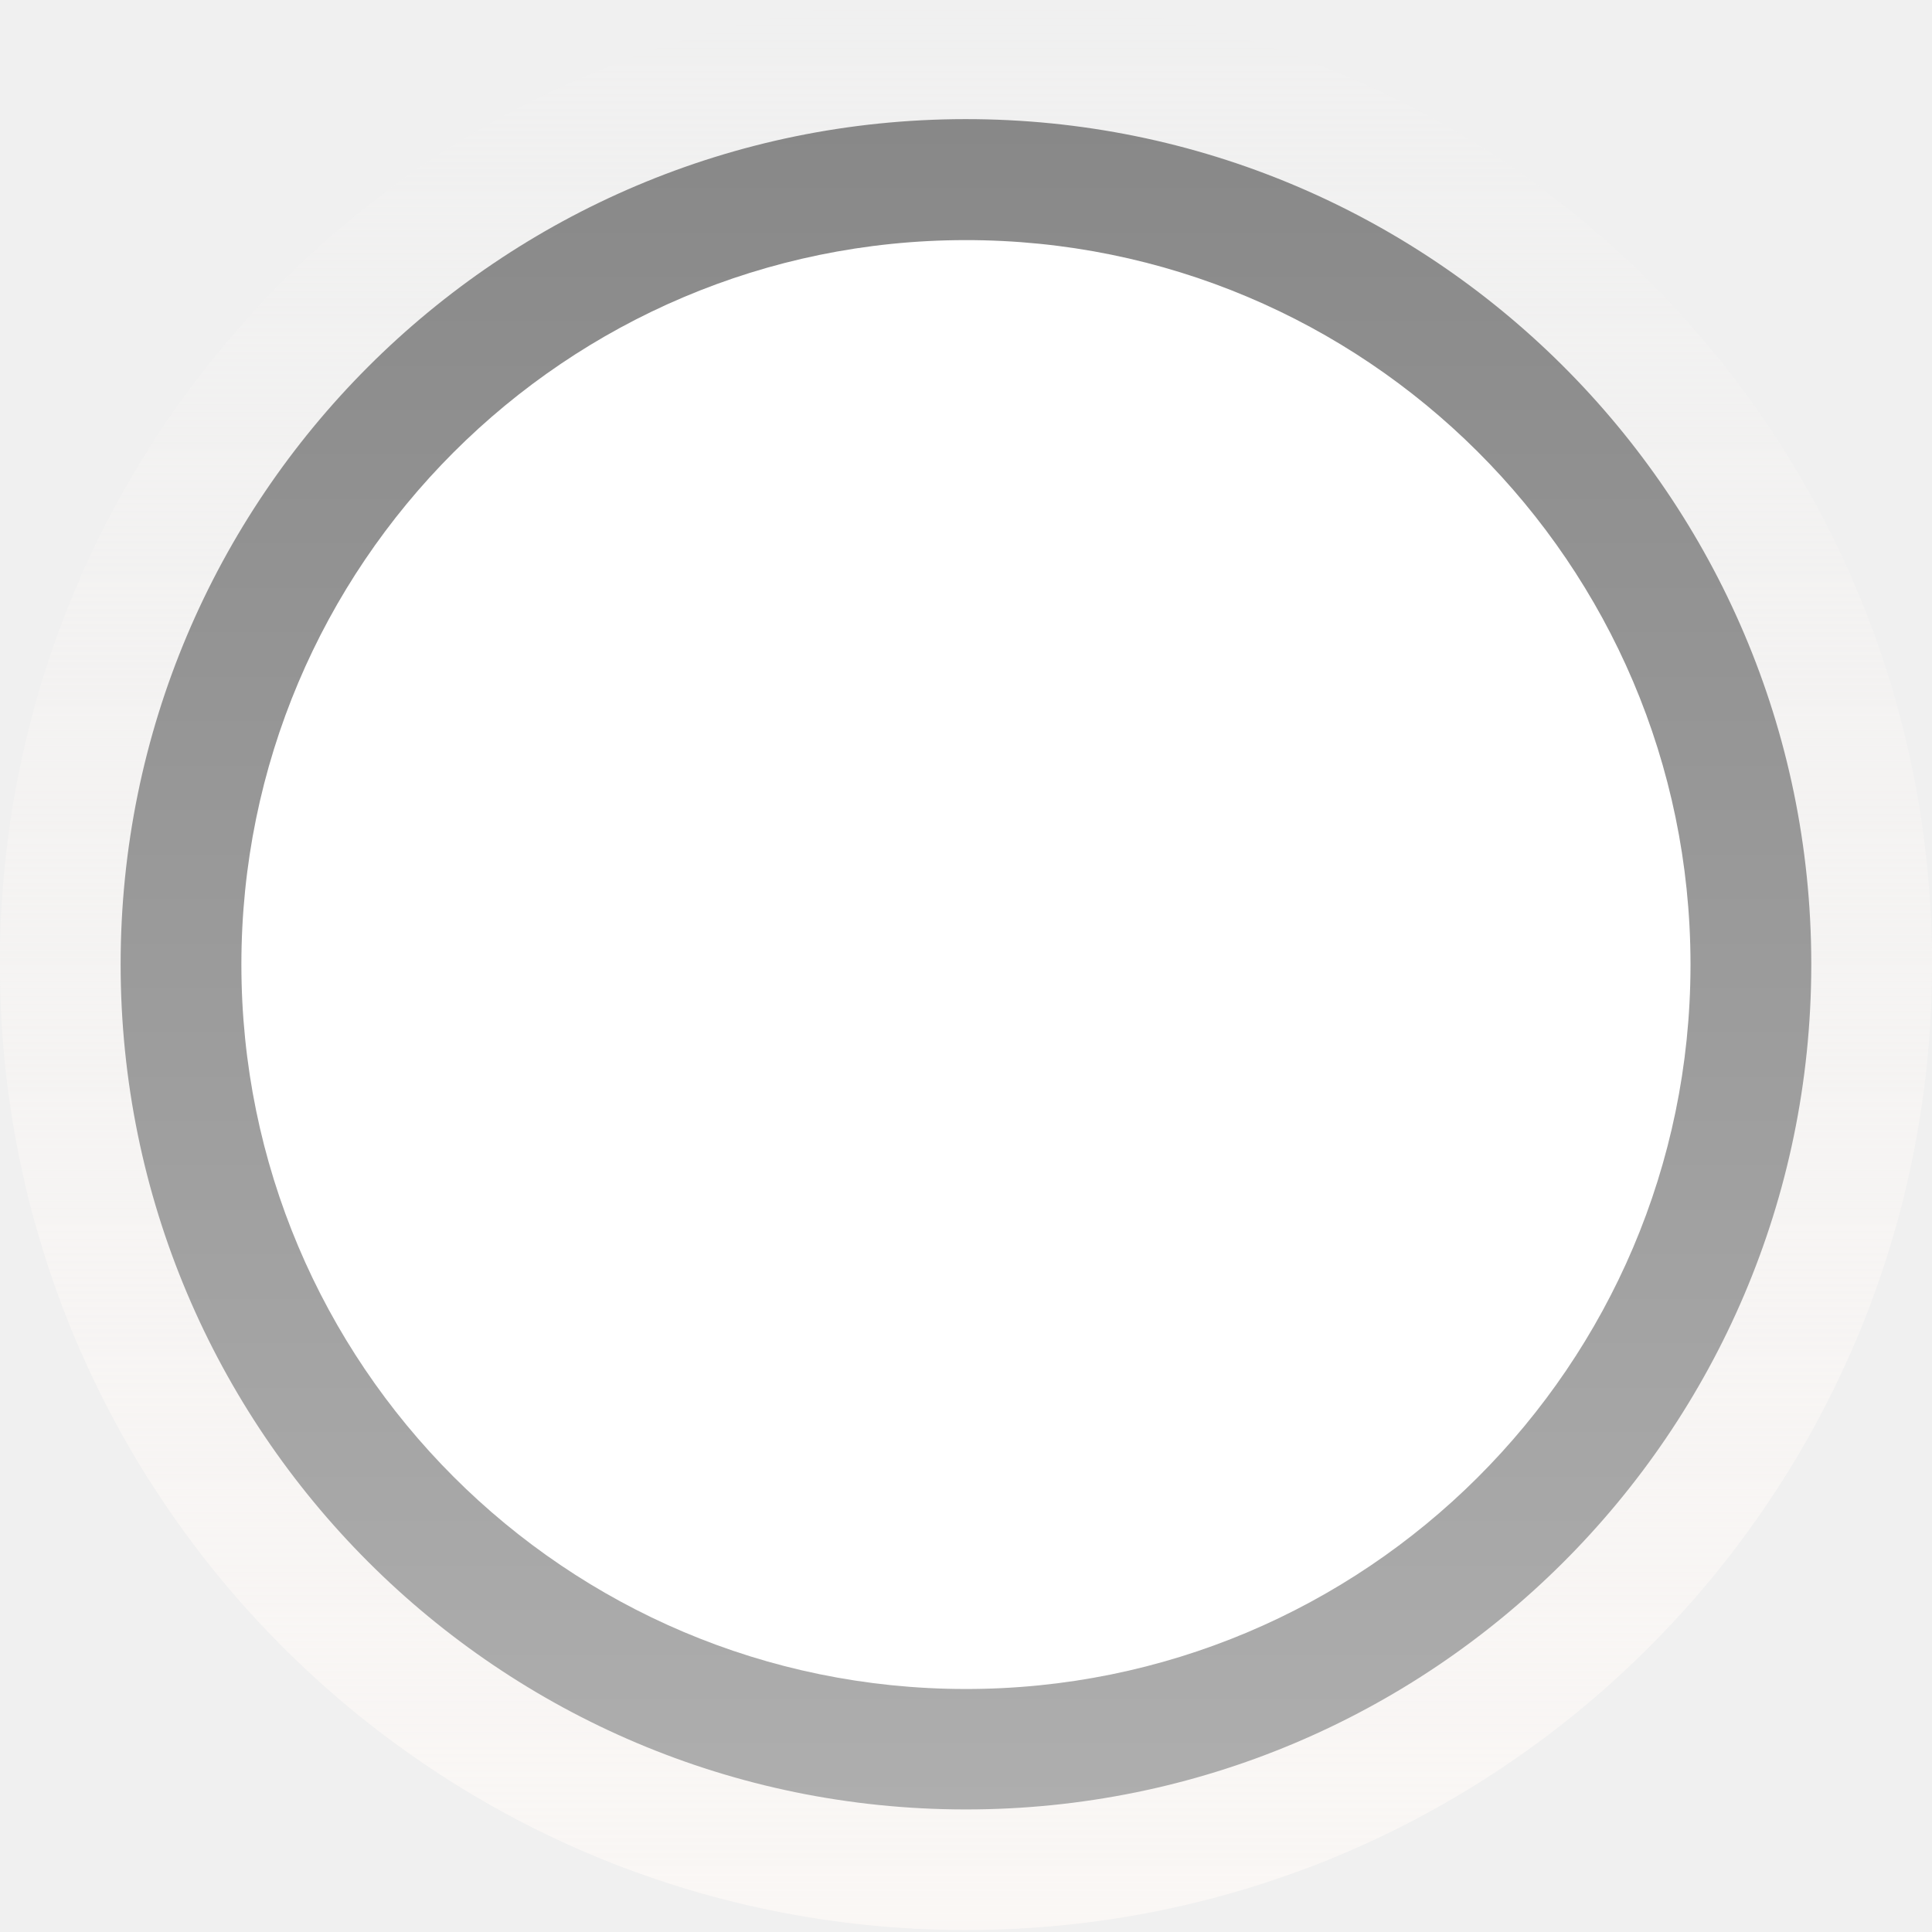
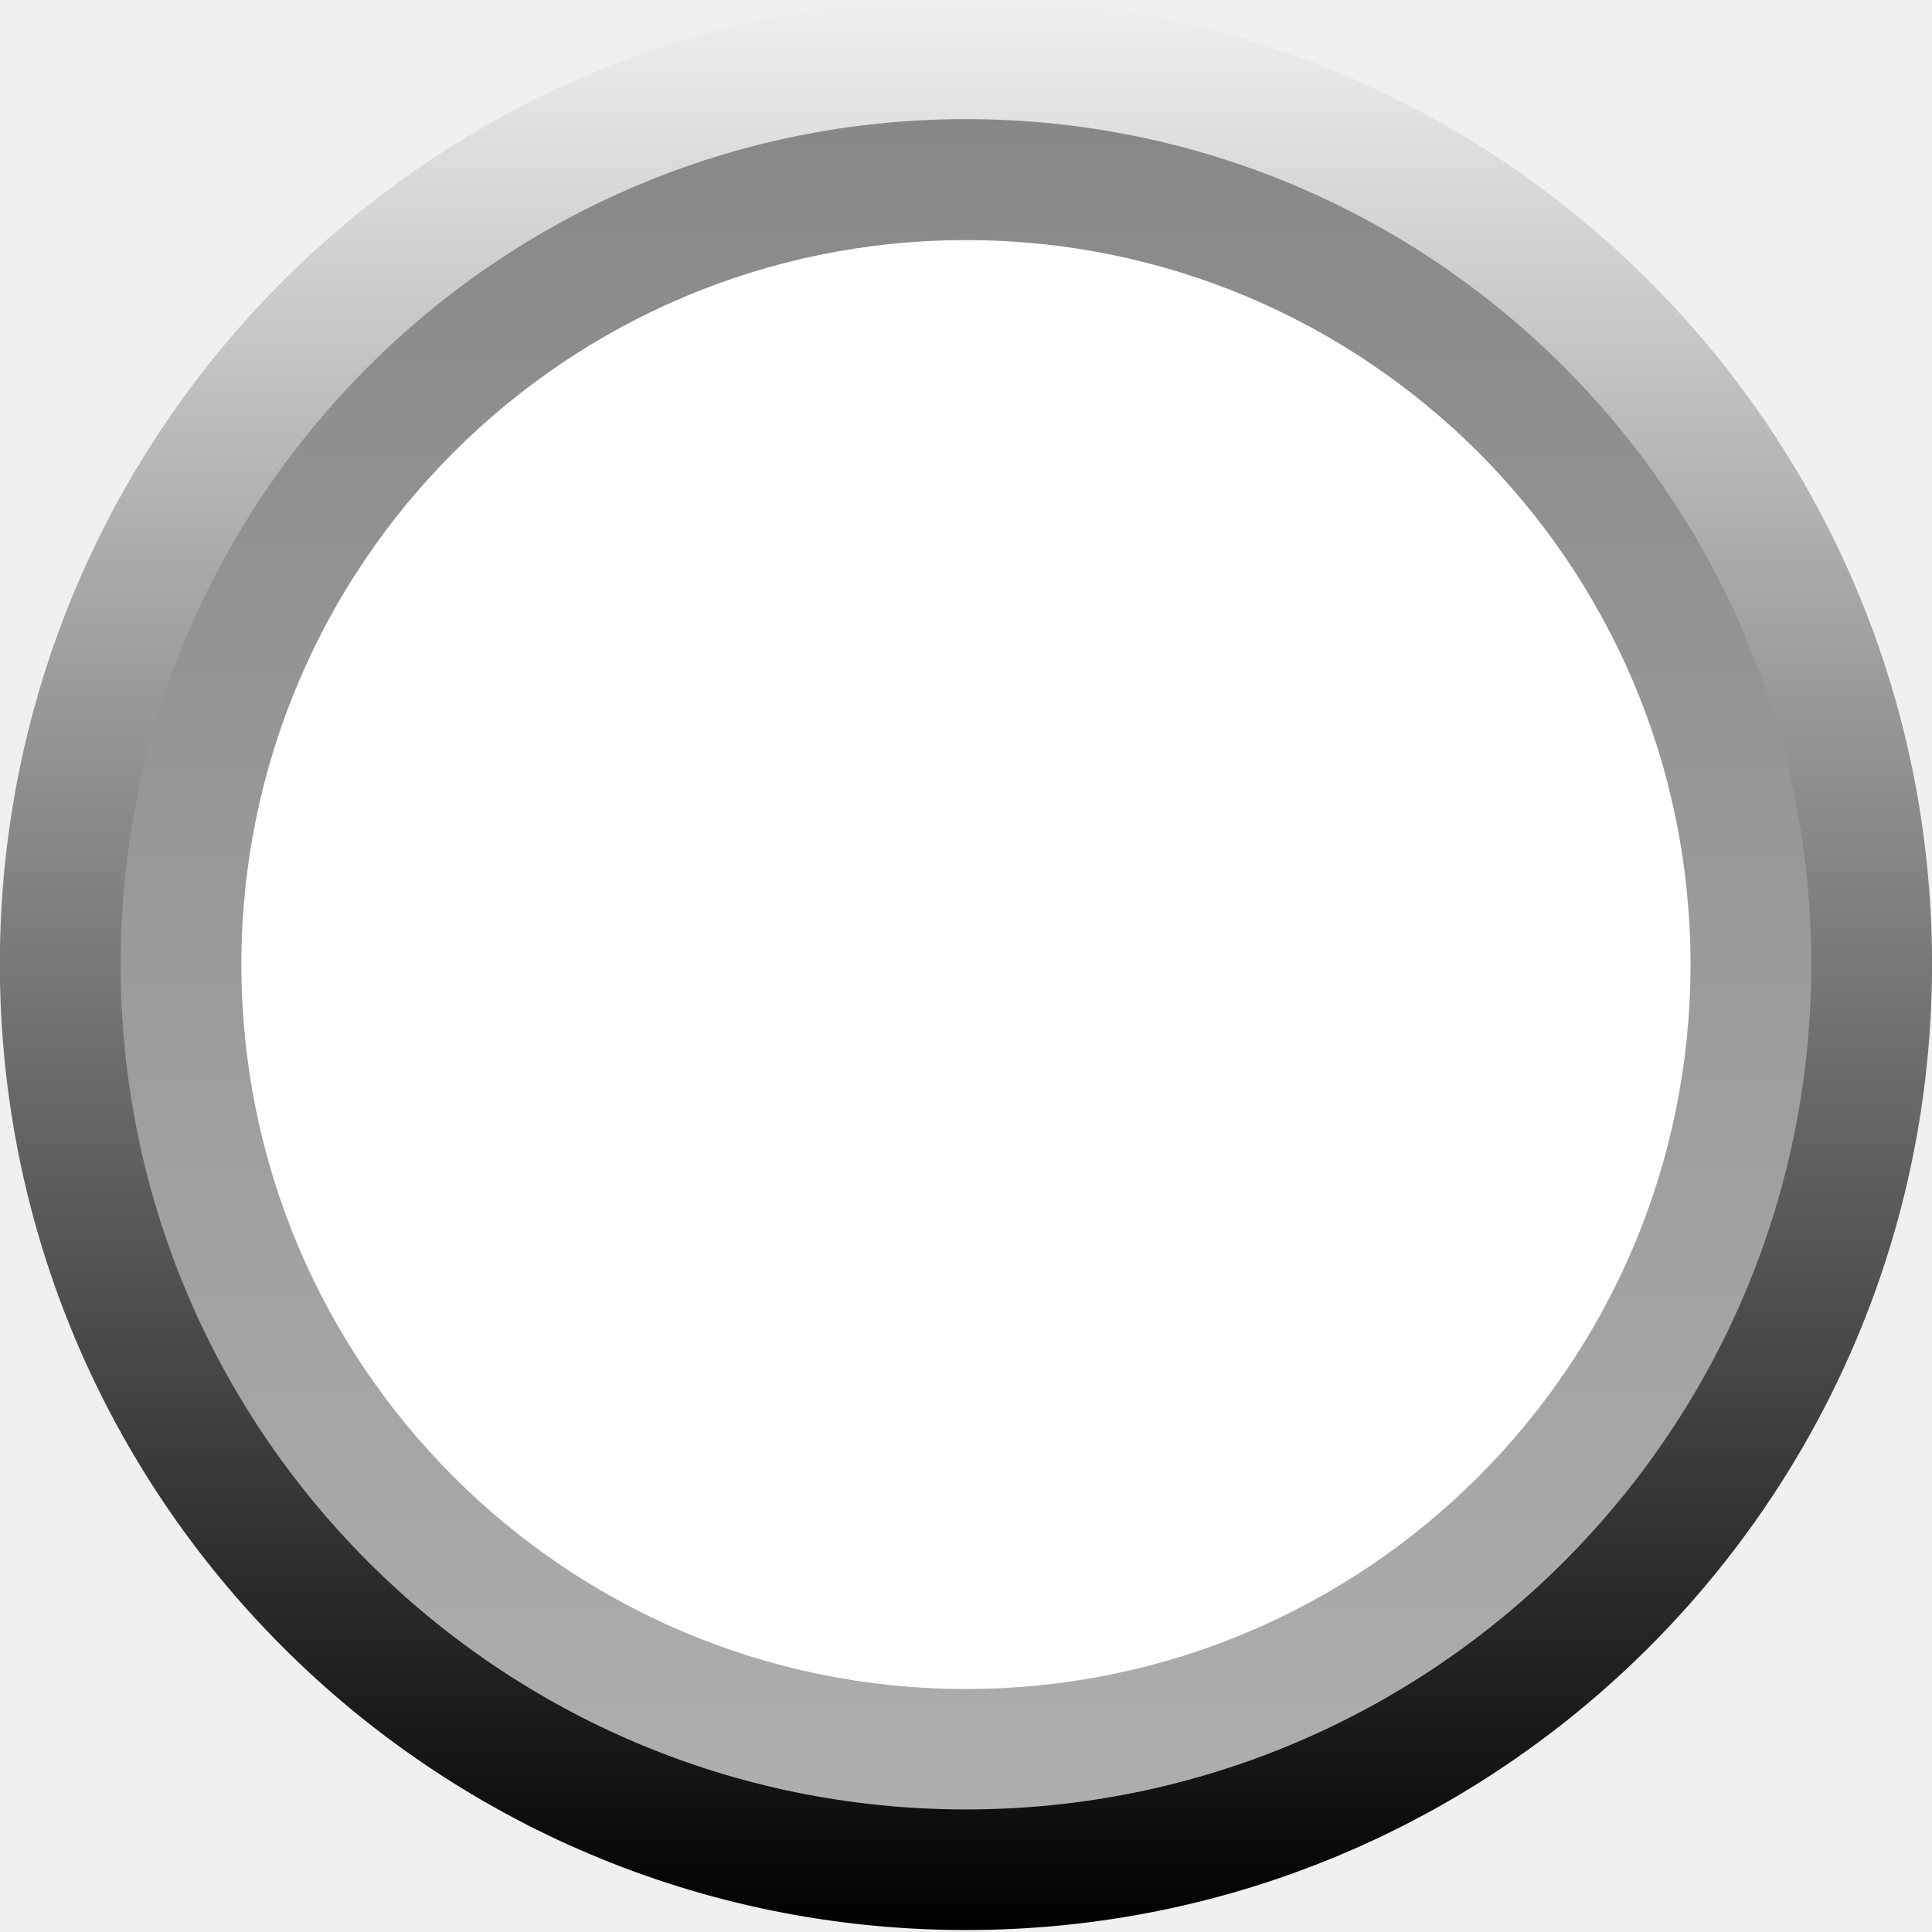
<svg xmlns="http://www.w3.org/2000/svg" height="16" width="16" version="1.1">
  <defs>
    <linearGradient id="b" y2="11.901" gradientUnits="userSpaceOnUse" x2="7.467" y1="2.165" x1="7.467">
      <stop stop-color="#888" offset="0" />
      <stop stop-color="#aeaeae" offset="1" />
    </linearGradient>
-     <linearGradient id="a" y2="11.901" gradientUnits="userSpaceOnUse" x2="7.467" y1="2.165" x1="7.467">
-       <stop stop-color="#faf7f5" stop-opacity="0" offset="0" />
-       <stop stop-color="#faf7f5" offset="1" />
+     <linearGradient id="a" y2="11.901" gradientUnits="userSpaceOnUse" stop-color="#faf7f5" x2="7.467" y1="2.165" x1="7.467">
+       <stop stop-opacity="0" offset="0" />
+       <stop offset="1" />
    </linearGradient>
  </defs>
-   <g>
-     <path d="m11.668 7.035a4.19 4.865 0 1 1 -0 -0.019" transform="matrix(1.9095 0 0 1.6443 -6.2796 -3.5678)" fill="url(#a)" />
-     <path d="m11.668 7.035a4.19 4.865 0 1 1 -0 -0.019" transform="matrix(1.6708 0 0 1.4387 -4.4946 -2.1218)" fill="url(#b)" />
-     <path d="m11.668 7.035a4.19 4.865 0 1 1 -0 -0.019" transform="matrix(1.4321 0 0 1.2332 -2.7097 -.67582)" fill="#fff" />
-   </g>
+   <path d="m11.668 7.035a4.19 4.865 0 1 1 -0 -0.019" transform="matrix(1.9095 0 0 1.6443 -6.2796 -3.5678)" fill="url(#a)" />
+   <path d="m11.668 7.035a4.19 4.865 0 1 1 -0 -0.019" transform="matrix(1.6708 0 0 1.4387 -4.4946 -2.1218)" fill="url(#b)" />
+   <path d="m11.668 7.035a4.19 4.865 0 1 1 -0 -0.019" transform="matrix(1.4321 0 0 1.2332 -2.7097 -.67582)" fill="#fff" />
</svg>
